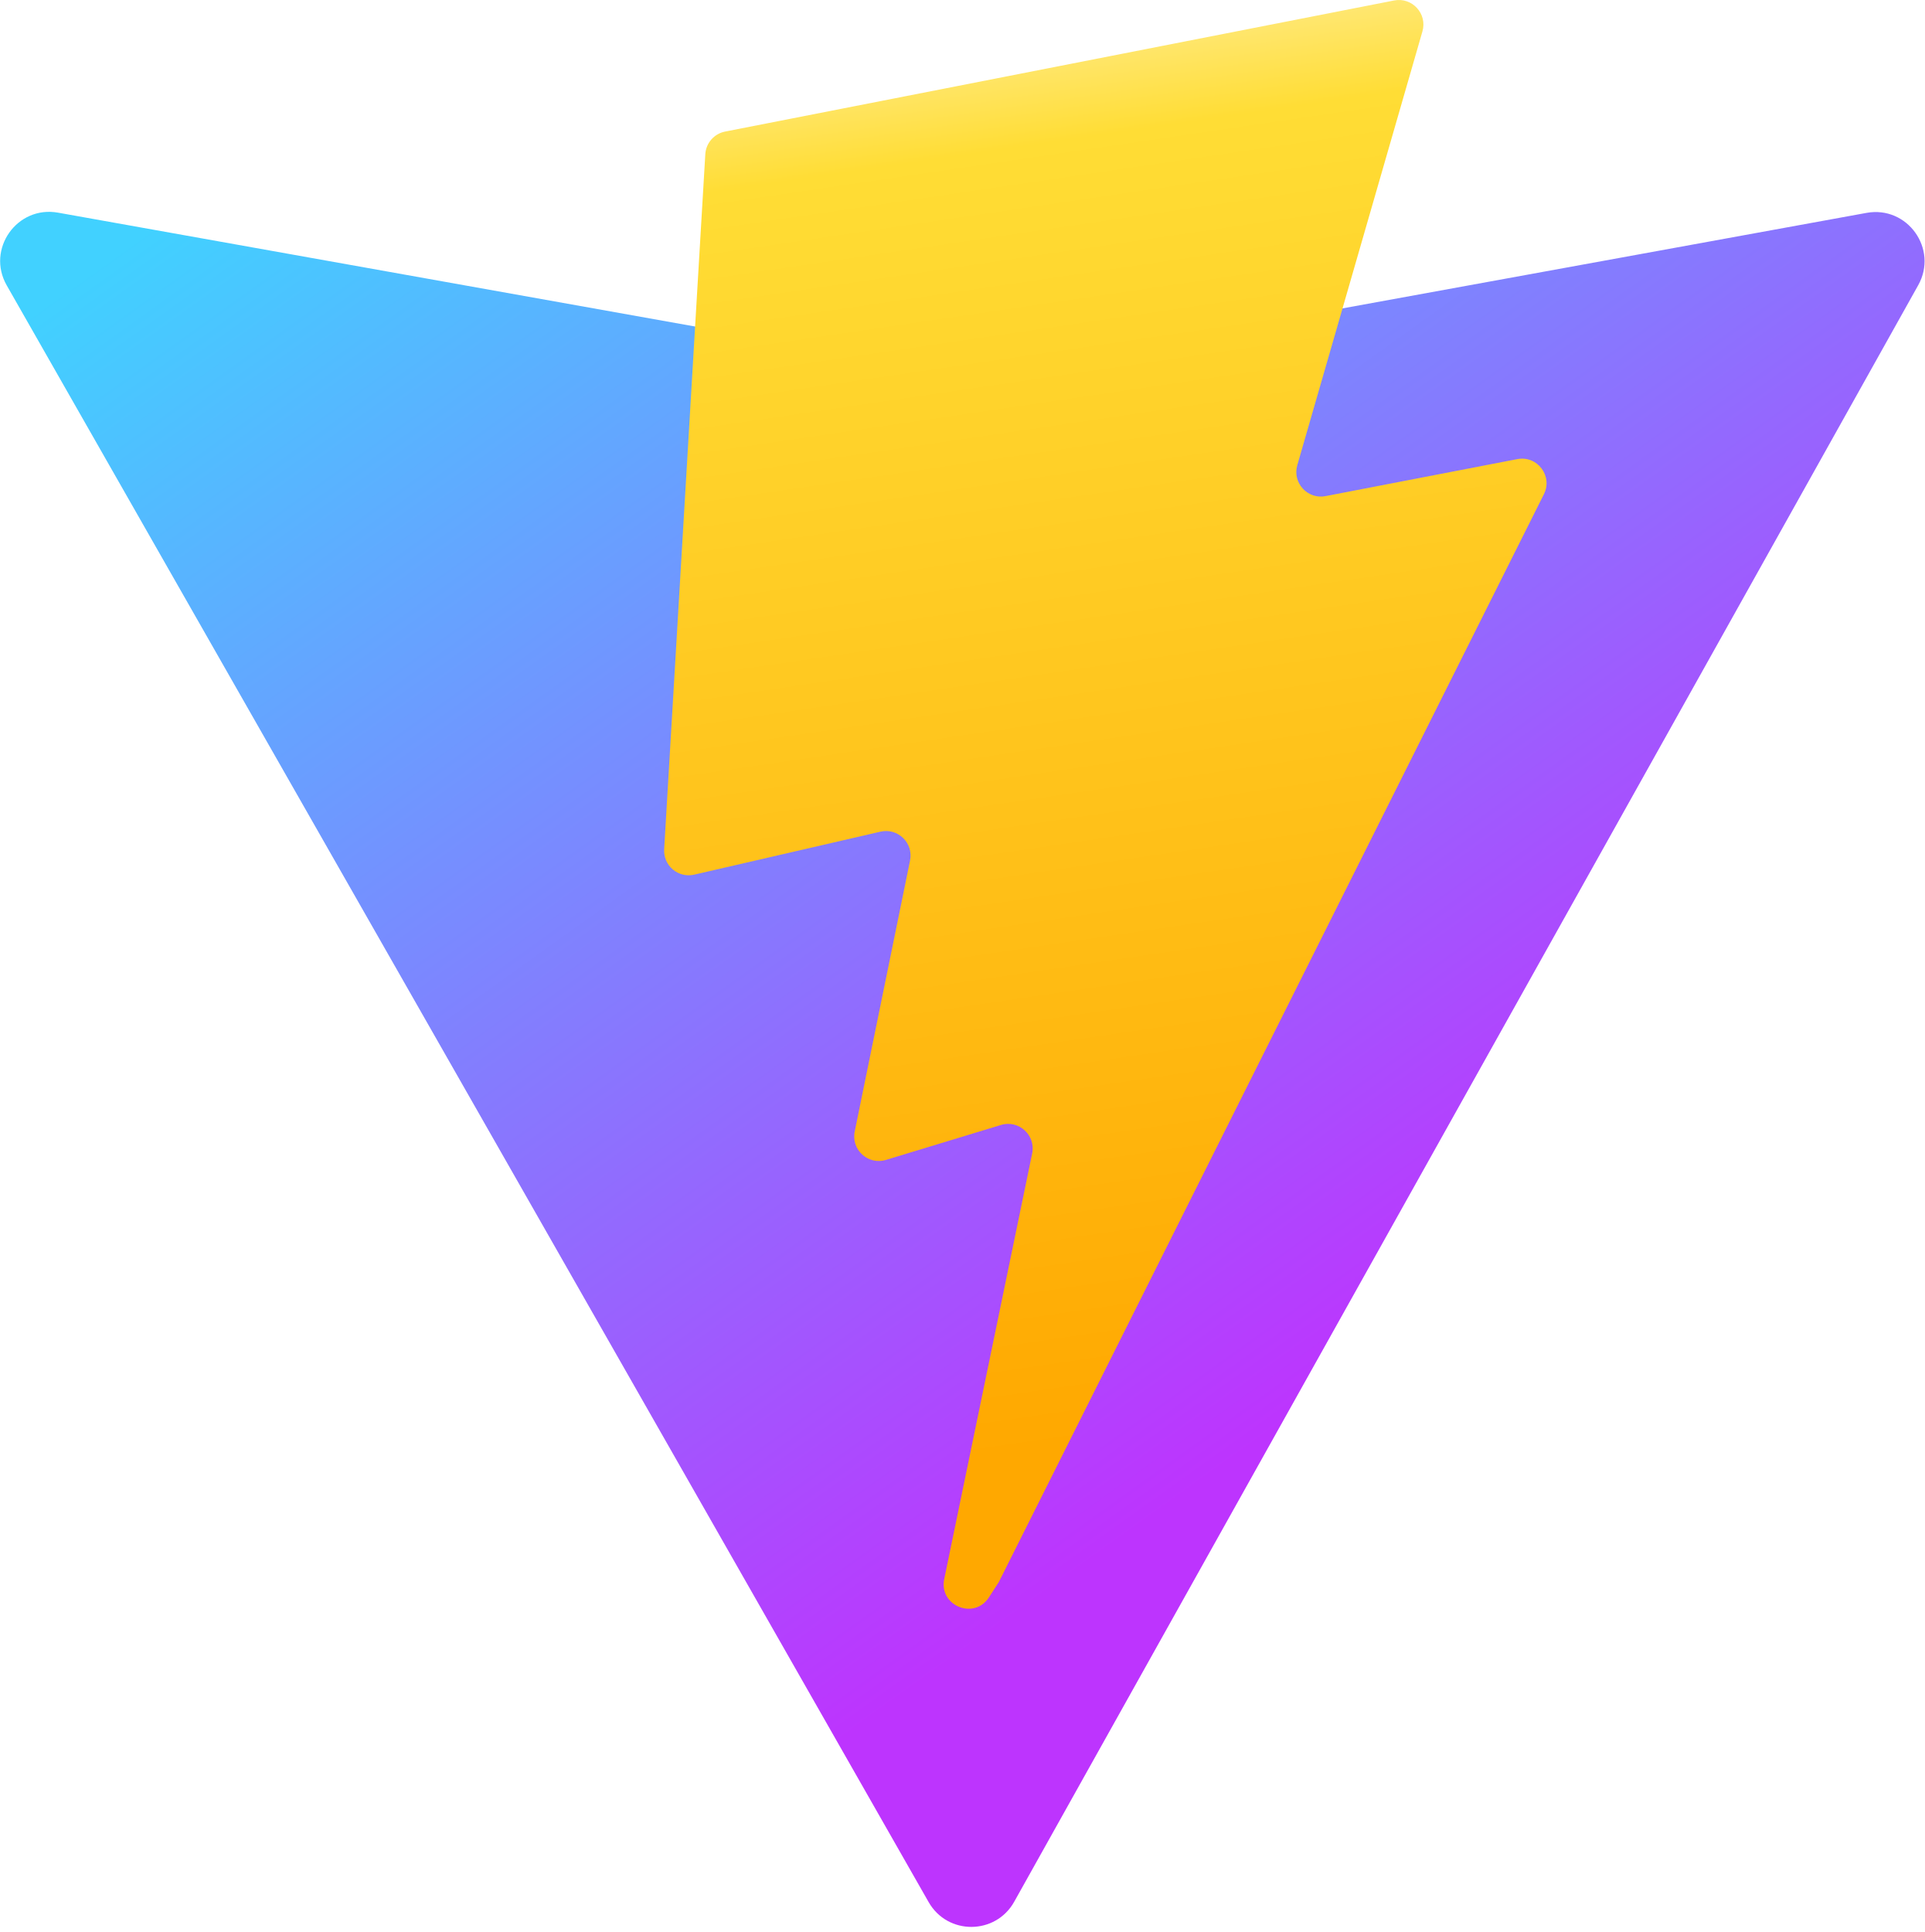
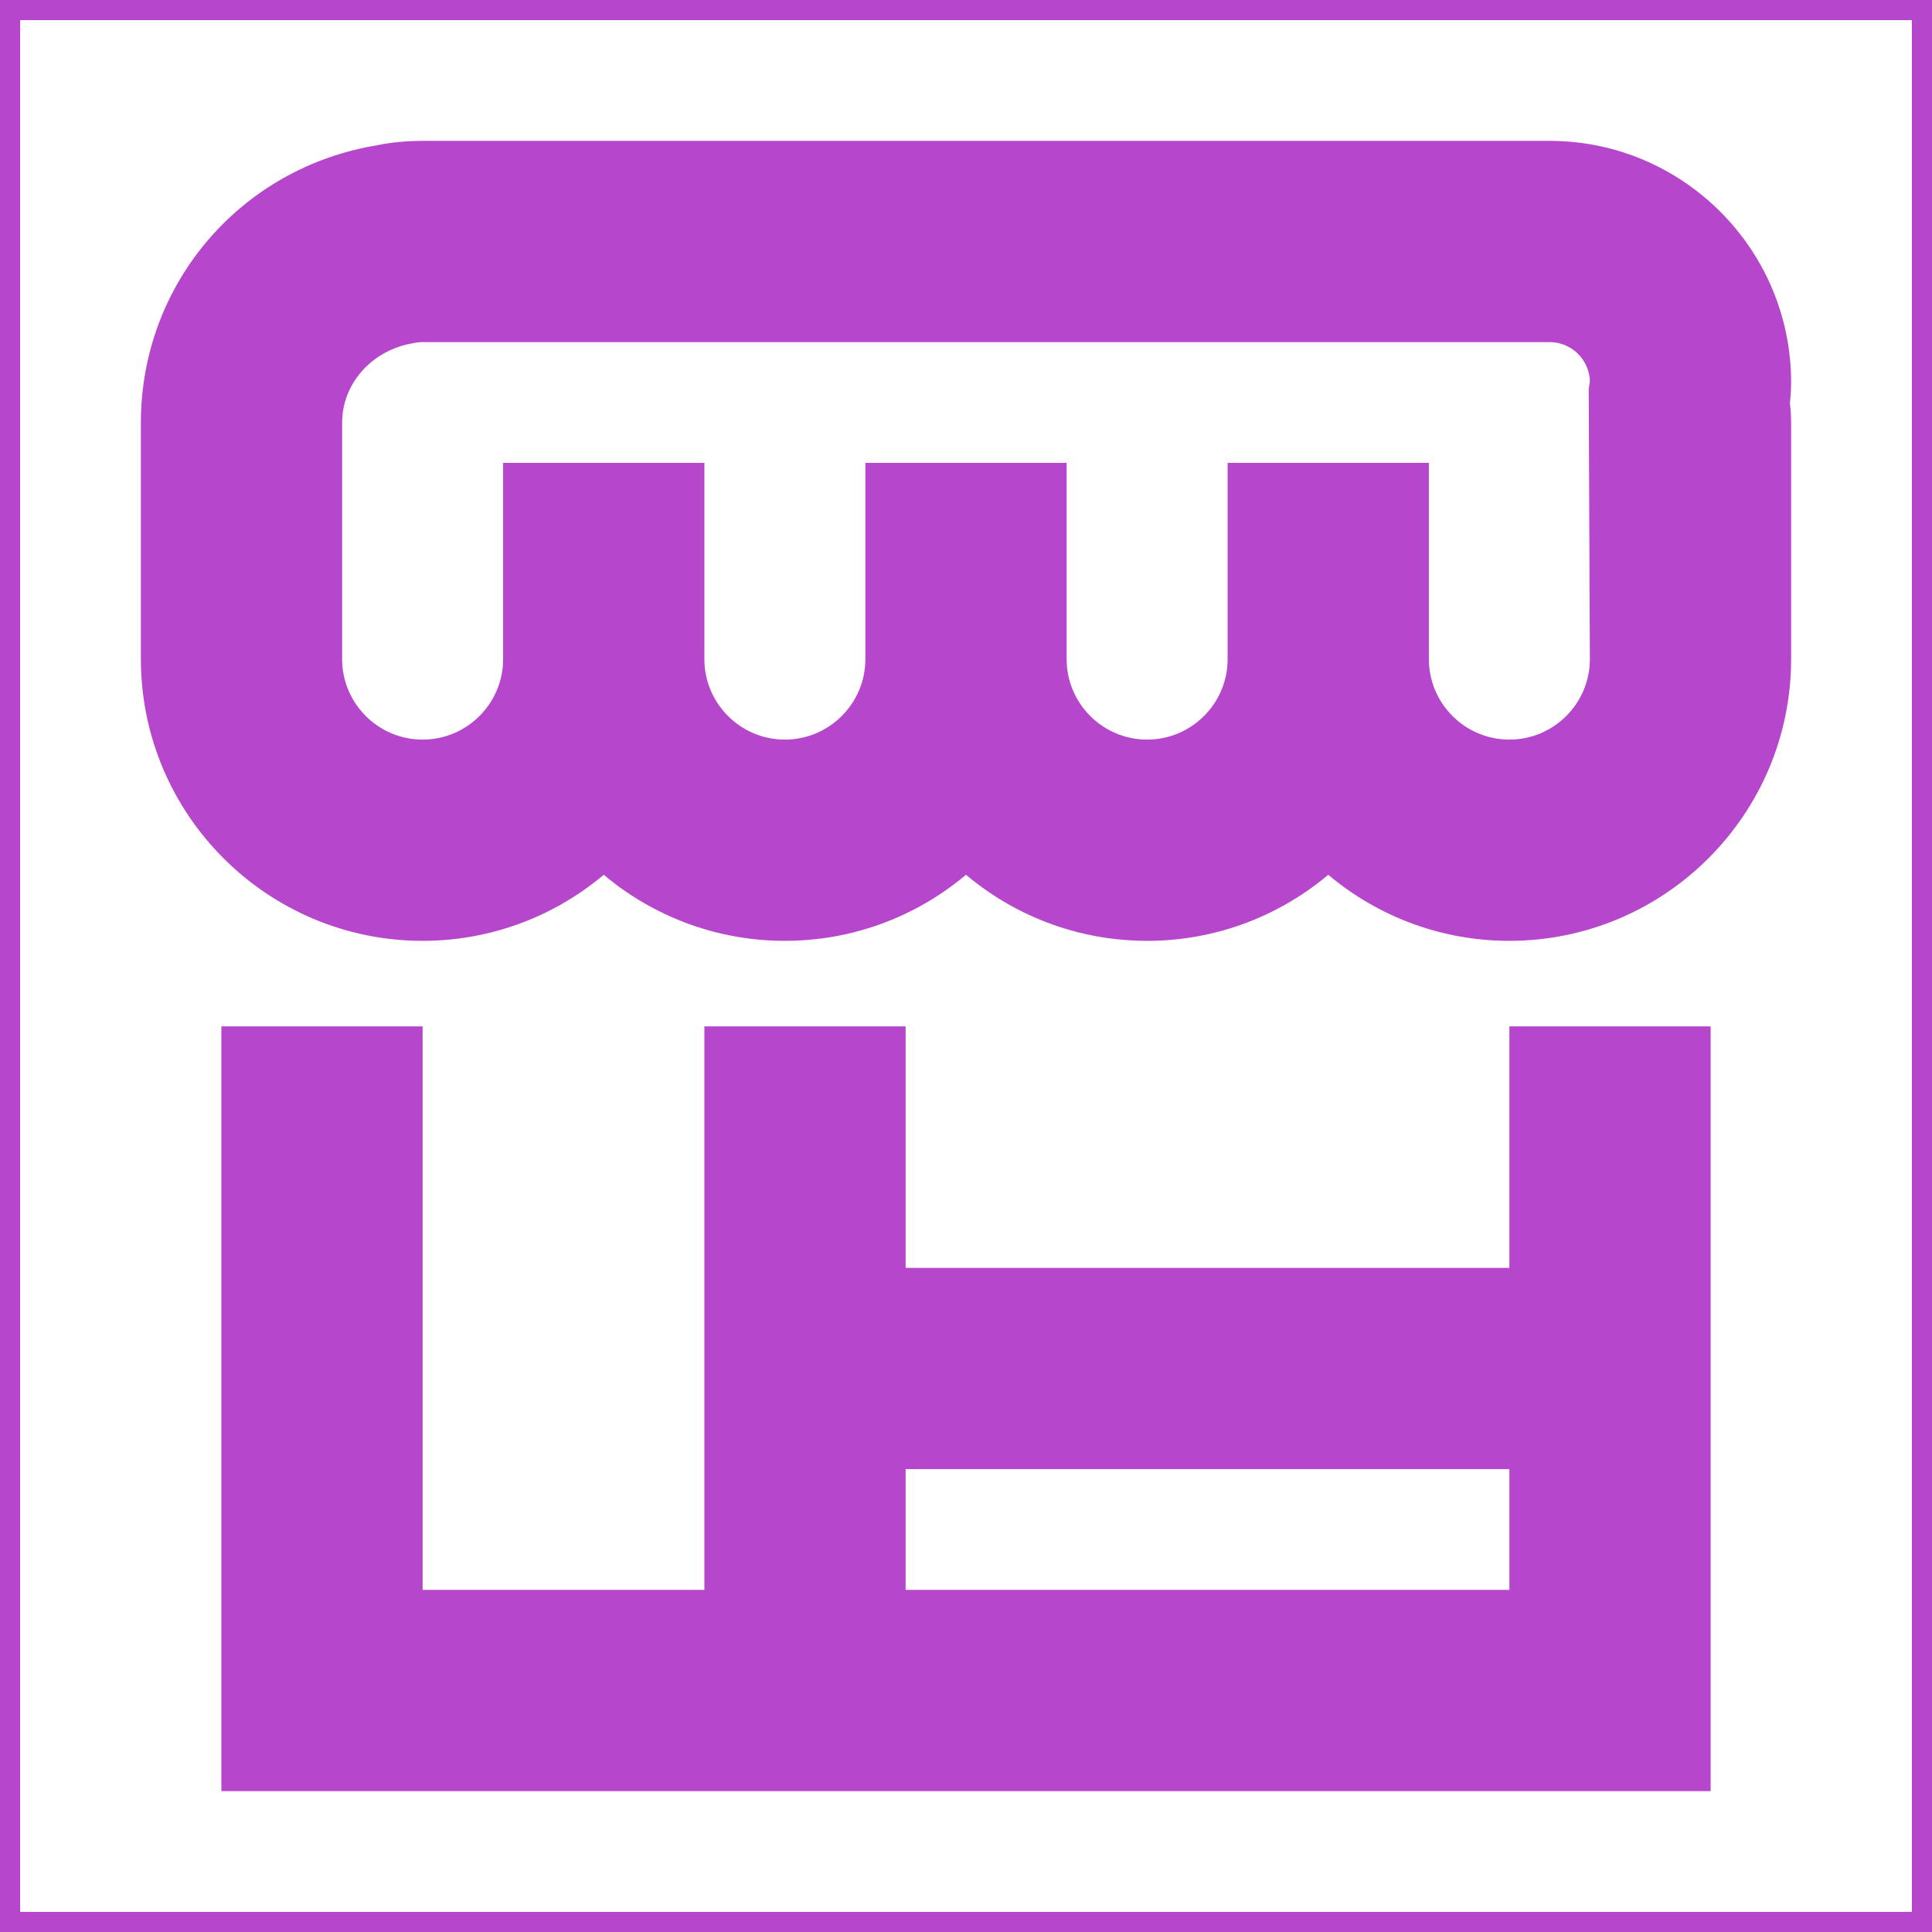
- <svg xmlns="http://www.w3.org/2000/svg" aria-hidden="true" role="img" class="iconify iconify--logos" width="31.88" height="32" preserveAspectRatio="xMidYMid meet" viewBox="0 0 256 257">
-   <defs>
-     <linearGradient id="IconifyId1813088fe1fbc01fb466" x1="-.828%" x2="57.636%" y1="7.652%" y2="78.411%">
-       <stop offset="0%" stop-color="#41D1FF" />
-       <stop offset="100%" stop-color="#BD34FE" />
-     </linearGradient>
-     <linearGradient id="IconifyId1813088fe1fbc01fb467" x1="43.376%" x2="50.316%" y1="2.242%" y2="89.03%">
-       <stop offset="0%" stop-color="#FFEA83" />
-       <stop offset="8.333%" stop-color="#FFDD35" />
-       <stop offset="100%" stop-color="#FFA800" />
-     </linearGradient>
-   </defs>
-   <path fill="url(#IconifyId1813088fe1fbc01fb466)" d="M255.153 37.938L134.897 252.976c-2.483 4.44-8.862 4.466-11.382.048L.875 37.958c-2.746-4.814 1.371-10.646 6.827-9.67l120.385 21.517a6.537 6.537 0 0 0 2.322-.004l117.867-21.483c5.438-.991 9.574 4.796 6.877 9.62Z" />
-   <path fill="url(#IconifyId1813088fe1fbc01fb467)" d="M185.432.063L96.44 17.501a3.268 3.268 0 0 0-2.634 3.014l-5.474 92.456a3.268 3.268 0 0 0 3.997 3.378l24.777-5.718c2.318-.535 4.413 1.507 3.936 3.838l-7.361 36.047c-.495 2.426 1.782 4.5 4.151 3.78l15.304-4.649c2.372-.72 4.652 1.36 4.15 3.788l-11.698 56.621c-.732 3.542 3.979 5.473 5.943 2.437l1.313-2.028l72.516-144.72c1.215-2.423-.88-5.186-3.54-4.672l-25.505 4.922c-2.396.462-4.435-1.77-3.759-4.114l16.646-57.705c.677-2.35-1.37-4.583-3.769-4.113Z" />
+ <svg xmlns="http://www.w3.org/2000/svg" width="800px" height="800px" viewBox="0 0 48 48" fill="#b647cd" stroke="#b647cd">
+   <g id="SVGRepo_bgCarrier" stroke-width="0" />
+   <g id="SVGRepo_tracerCarrier" stroke-linecap="round" stroke-linejoin="round" />
+   <g id="SVGRepo_iconCarrier">
+     <path d="M0 0h48v48H0z" fill="none" />
+     <g id="Shopicon">
+       <path d="M38.5,4h-28c-0.373,0-0.746,0.038-1.019,0.097C6.305,4.604,4,7.298,4,10.5v5.875c0,3.584,2.916,6.5,6.5,6.5 c1.745,0,3.331-0.691,4.5-1.813c1.169,1.122,2.755,1.813,4.5,1.813s3.331-0.691,4.5-1.813c1.169,1.122,2.755,1.813,4.5,1.813 s3.331-0.691,4.5-1.813c1.169,1.122,2.755,1.813,4.5,1.813c3.584,0,6.5-2.916,6.5-6.5V10.5c0-0.153-0.012-0.304-0.033-0.49 C43.986,9.843,44,9.673,44,9.5C44,6.468,41.532,4,38.5,4z M40,16.375c0,1.379-1.121,2.5-2.5,2.5s-2.5-1.121-2.5-2.5V12h-4v4.375 c0,1.379-1.121,2.5-2.5,2.5s-2.5-1.121-2.5-2.5V12h-4v4.375c0,1.379-1.122,2.5-2.5,2.5s-2.5-1.121-2.5-2.5V12h-4v4.375 c0,1.379-1.122,2.5-2.5,2.5S8,17.754,8,16.375V10.5c0-1.206,0.908-2.261,2.201-2.47C10.298,8.01,10.398,8,10.5,8h28 c0.825,0,1.497,0.67,1.5,1.494c-0.004,0.061-0.016,0.121-0.029,0.212L40,16.375z" />
+       <path d="M6,26v18h36v-8v-4v-6h-4v6H22v-6h-4v6v4v4h-8V26H6z M22,36h16v4H22V36z" />
+     </g>
+   </g>
</svg>
